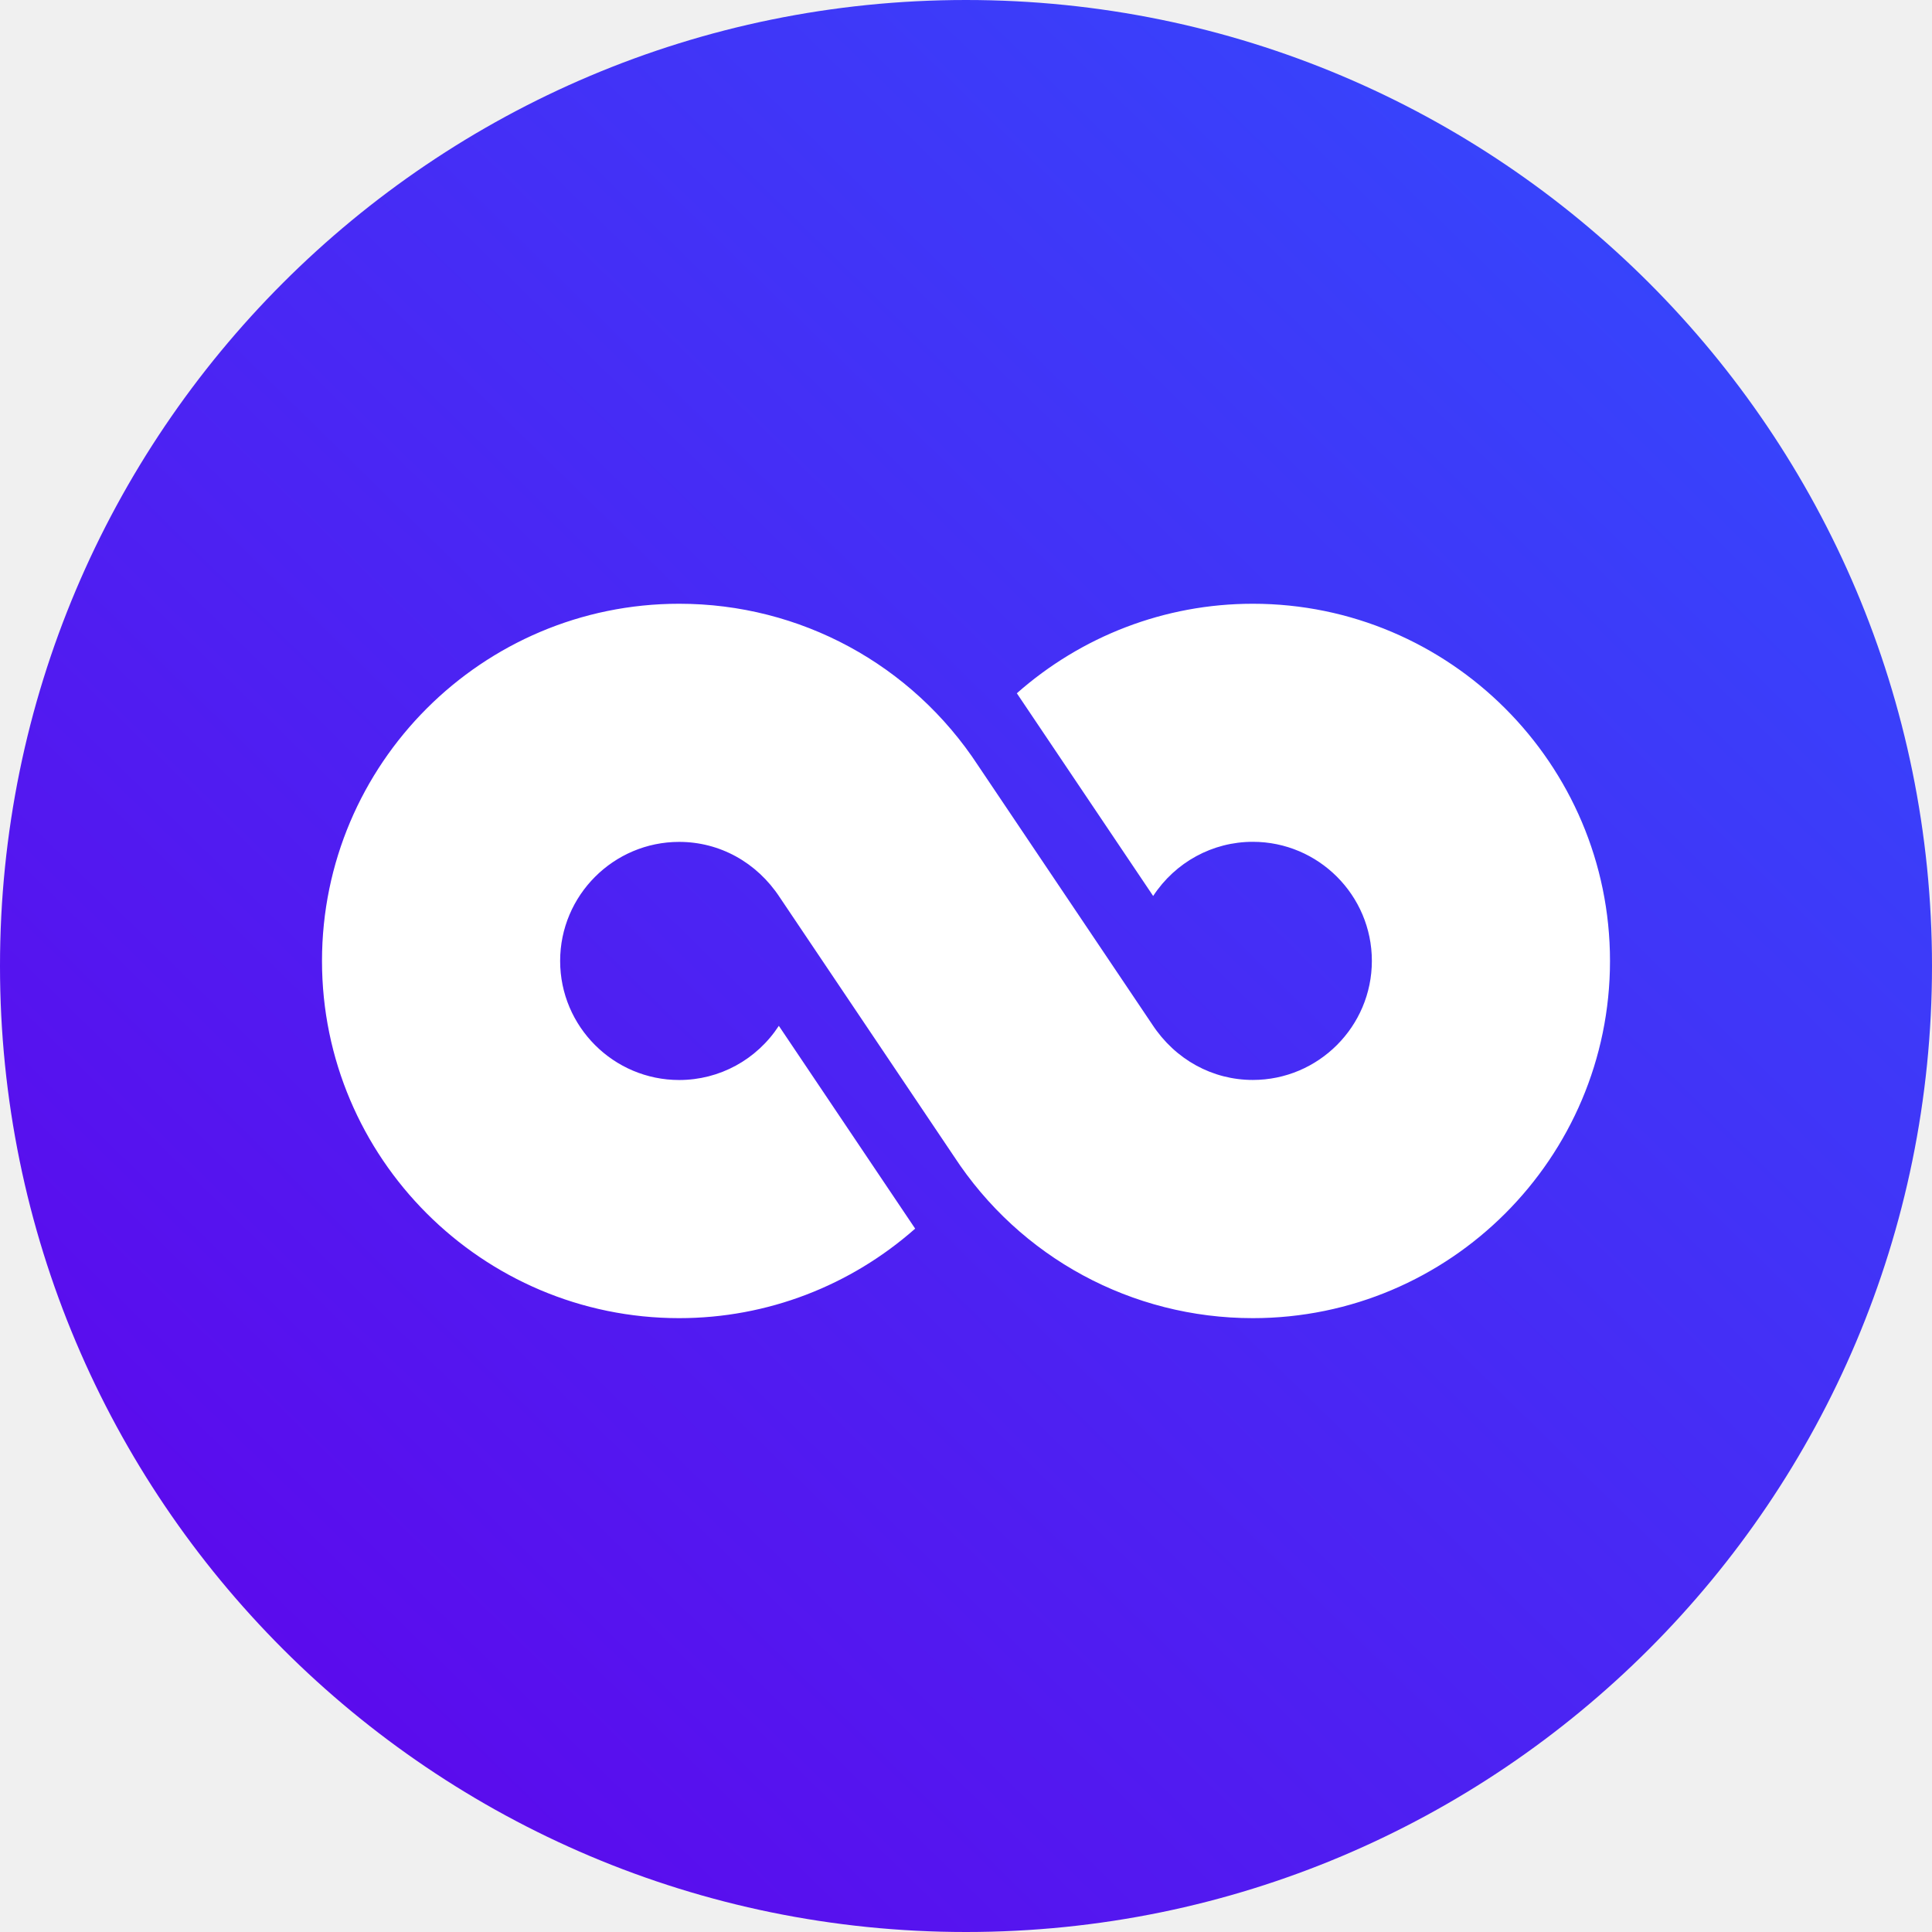
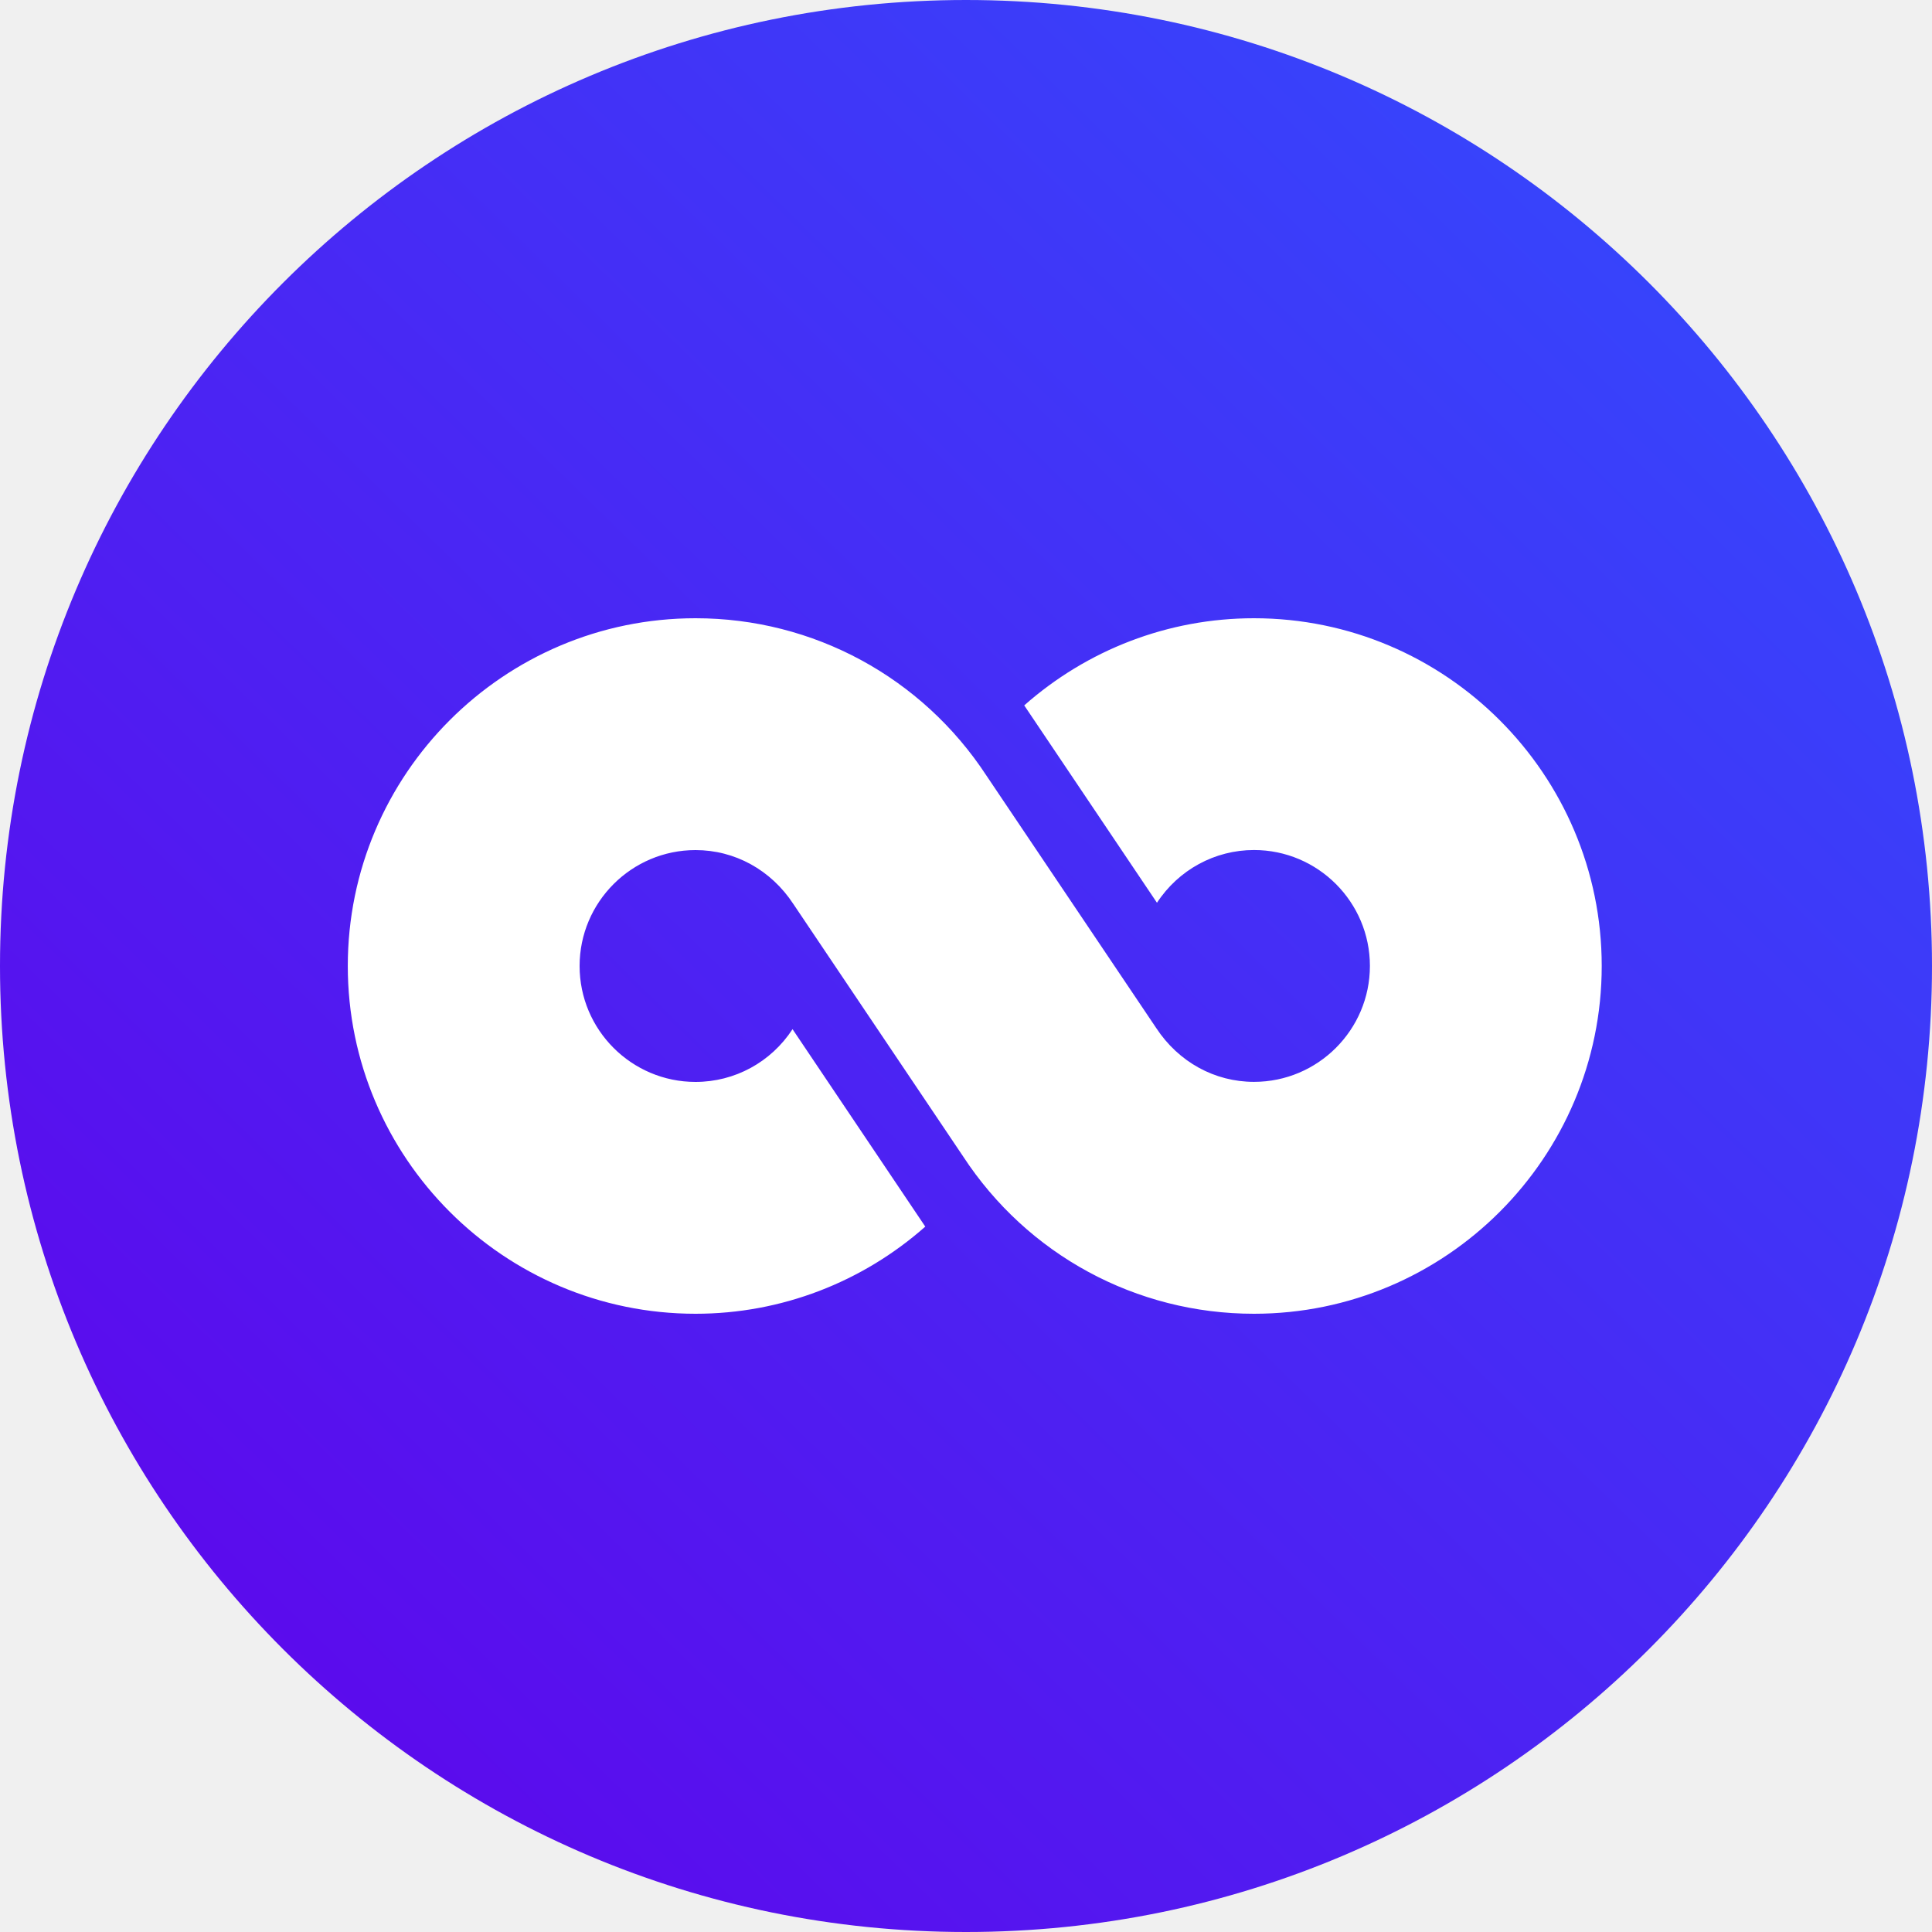
- <svg xmlns="http://www.w3.org/2000/svg" width="96" height="96" viewBox="0 0 96 96" fill="none">
-   <rect width="96" height="96" rx="48" fill="url(#paint0_linear)" />
-   <path d="M62.251 30C57.862 30 53.728 31.62 50.526 34.448L57.3 44.521C58.402 42.839 60.254 41.829 62.251 41.829C65.512 41.829 68.167 44.484 68.167 47.745C68.167 51.007 65.512 53.662 62.251 53.662C60.251 53.662 58.402 52.656 57.255 50.907L48.603 38.042C45.308 33.006 39.754 30 33.749 30C23.961 30 16 37.961 16 47.749C16 57.537 23.961 65.498 33.749 65.498C38.138 65.498 42.272 63.878 45.474 61.05L38.7 50.973C37.598 52.66 35.749 53.665 33.749 53.665C30.488 53.665 27.833 51.01 27.833 47.749C27.833 44.488 30.488 41.833 33.749 41.833C35.749 41.833 37.598 42.839 38.745 44.587L47.397 57.452C50.688 62.492 56.242 65.498 62.251 65.498C72.039 65.498 80 57.537 80 47.749C80 37.961 72.035 30 62.251 30Z" fill="white" />
-   <defs>
-     <linearGradient id="paint0_linear" x1="-4.02331e-07" y1="96" x2="94.936" y2="-1.041" gradientUnits="userSpaceOnUse">
-       <stop stop-color="#6200EA" />
-       <stop offset="1" stop-color="#304FFE" />
-     </linearGradient>
-   </defs>
+ <svg xmlns="http://www.w3.org/2000/svg" fill="none" height="64" viewBox="0 0 64 64" width="64">
+   <linearGradient id="a" gradientUnits="userSpaceOnUse" x1="0" x2="63.29" y1="64" y2="-.694">
+     <stop offset="0" stop-color="#6200ea" />
+     <stop offset="1" stop-color="#304ffe" />
+   </linearGradient>
+   <path d="m0 32c0-17.673 14.327-32 32-32 17.673 0 32 14.327 32 32 0 17.673-14.327 32-32 32-17.673 0-32-14.327-32-32z" fill="url(#a)" />
+   <path d="m41.539 20.48c-2.849 0-5.532 1.051-7.61 2.887l4.397 6.538c.715-1.092 1.918-1.747 3.214-1.747 2.117 0 3.84 1.723 3.84 3.84s-1.723 3.84-3.84 3.84c-1.298 0-2.498-.653-3.242-1.788l-5.616-8.35c-2.138-3.269-5.743-5.22-9.641-5.22-6.353 0-11.52 5.167-11.52 11.52s5.167 11.52 11.52 11.52c2.849 0 5.532-1.051 7.61-2.887l-4.397-6.54c-.715 1.094-1.915 1.747-3.214 1.747-2.117 0-3.84-1.723-3.84-3.84s1.723-3.84 3.84-3.84c1.298 0 2.498.653 3.242 1.788l5.616 8.35c2.136 3.271 5.741 5.222 9.641 5.222 6.353 0 11.52-5.167 11.52-11.52s-5.17-11.52-11.52-11.52z" fill="#fff" />
</svg>
